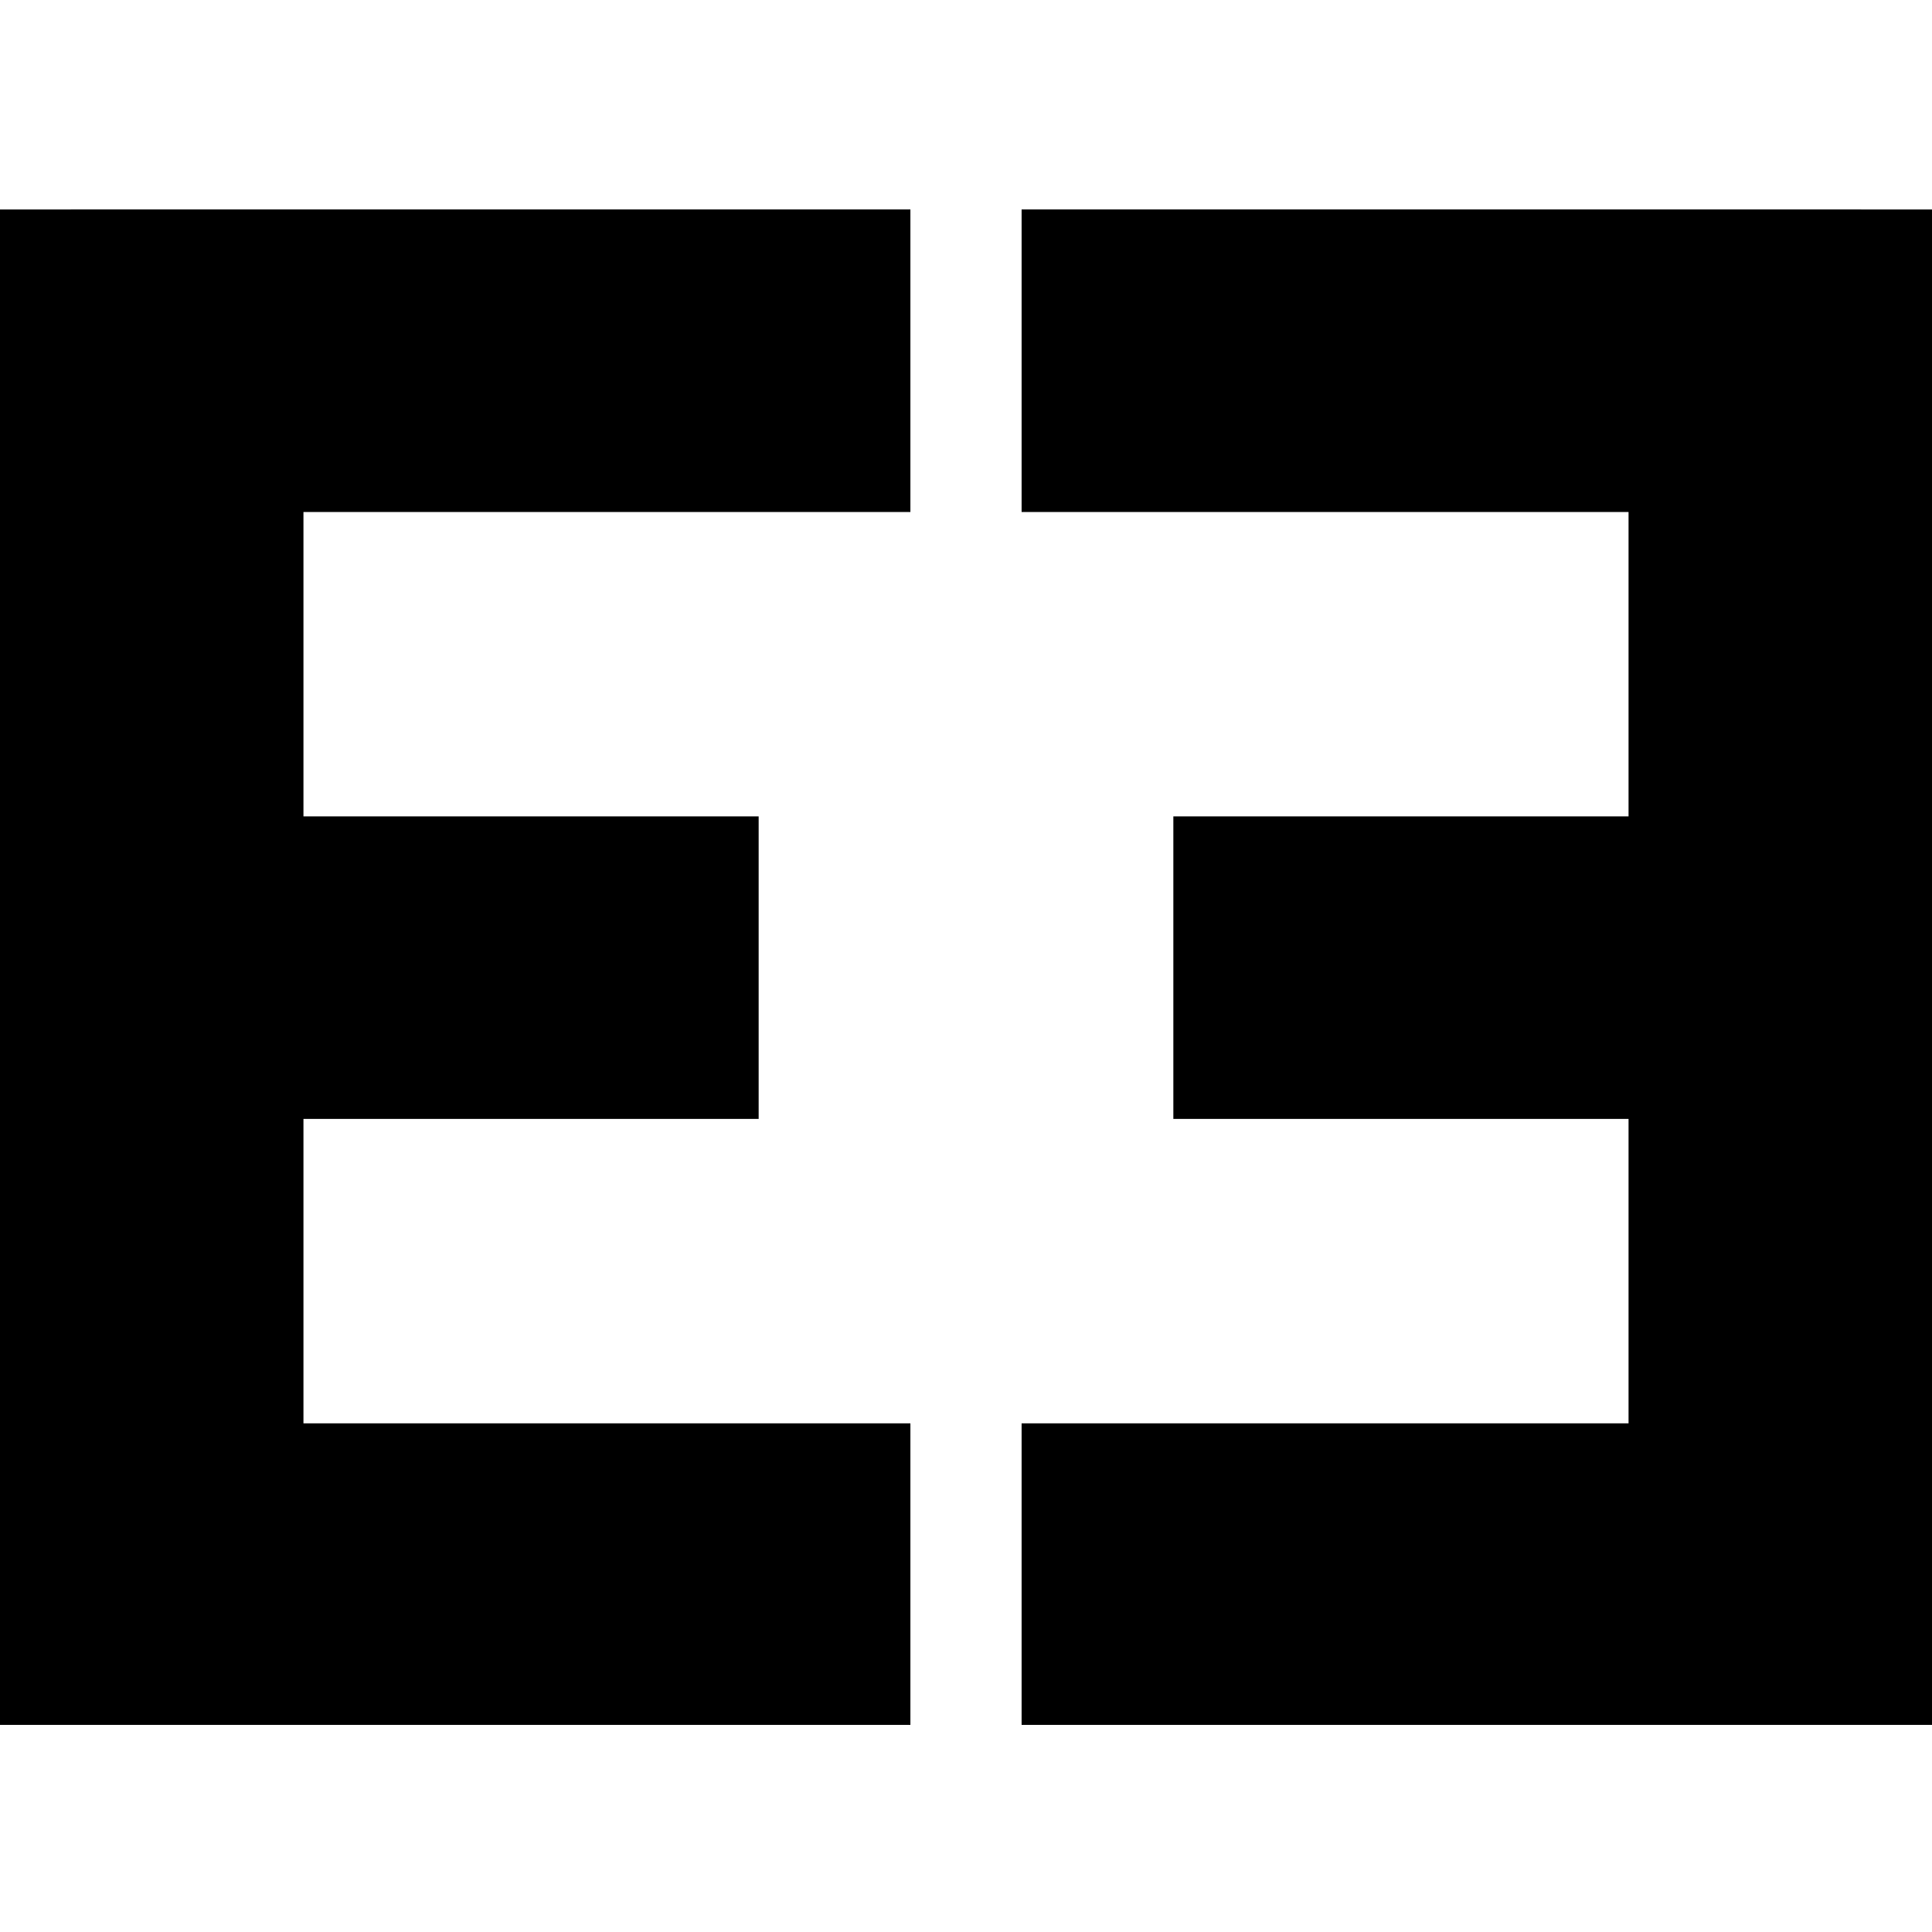
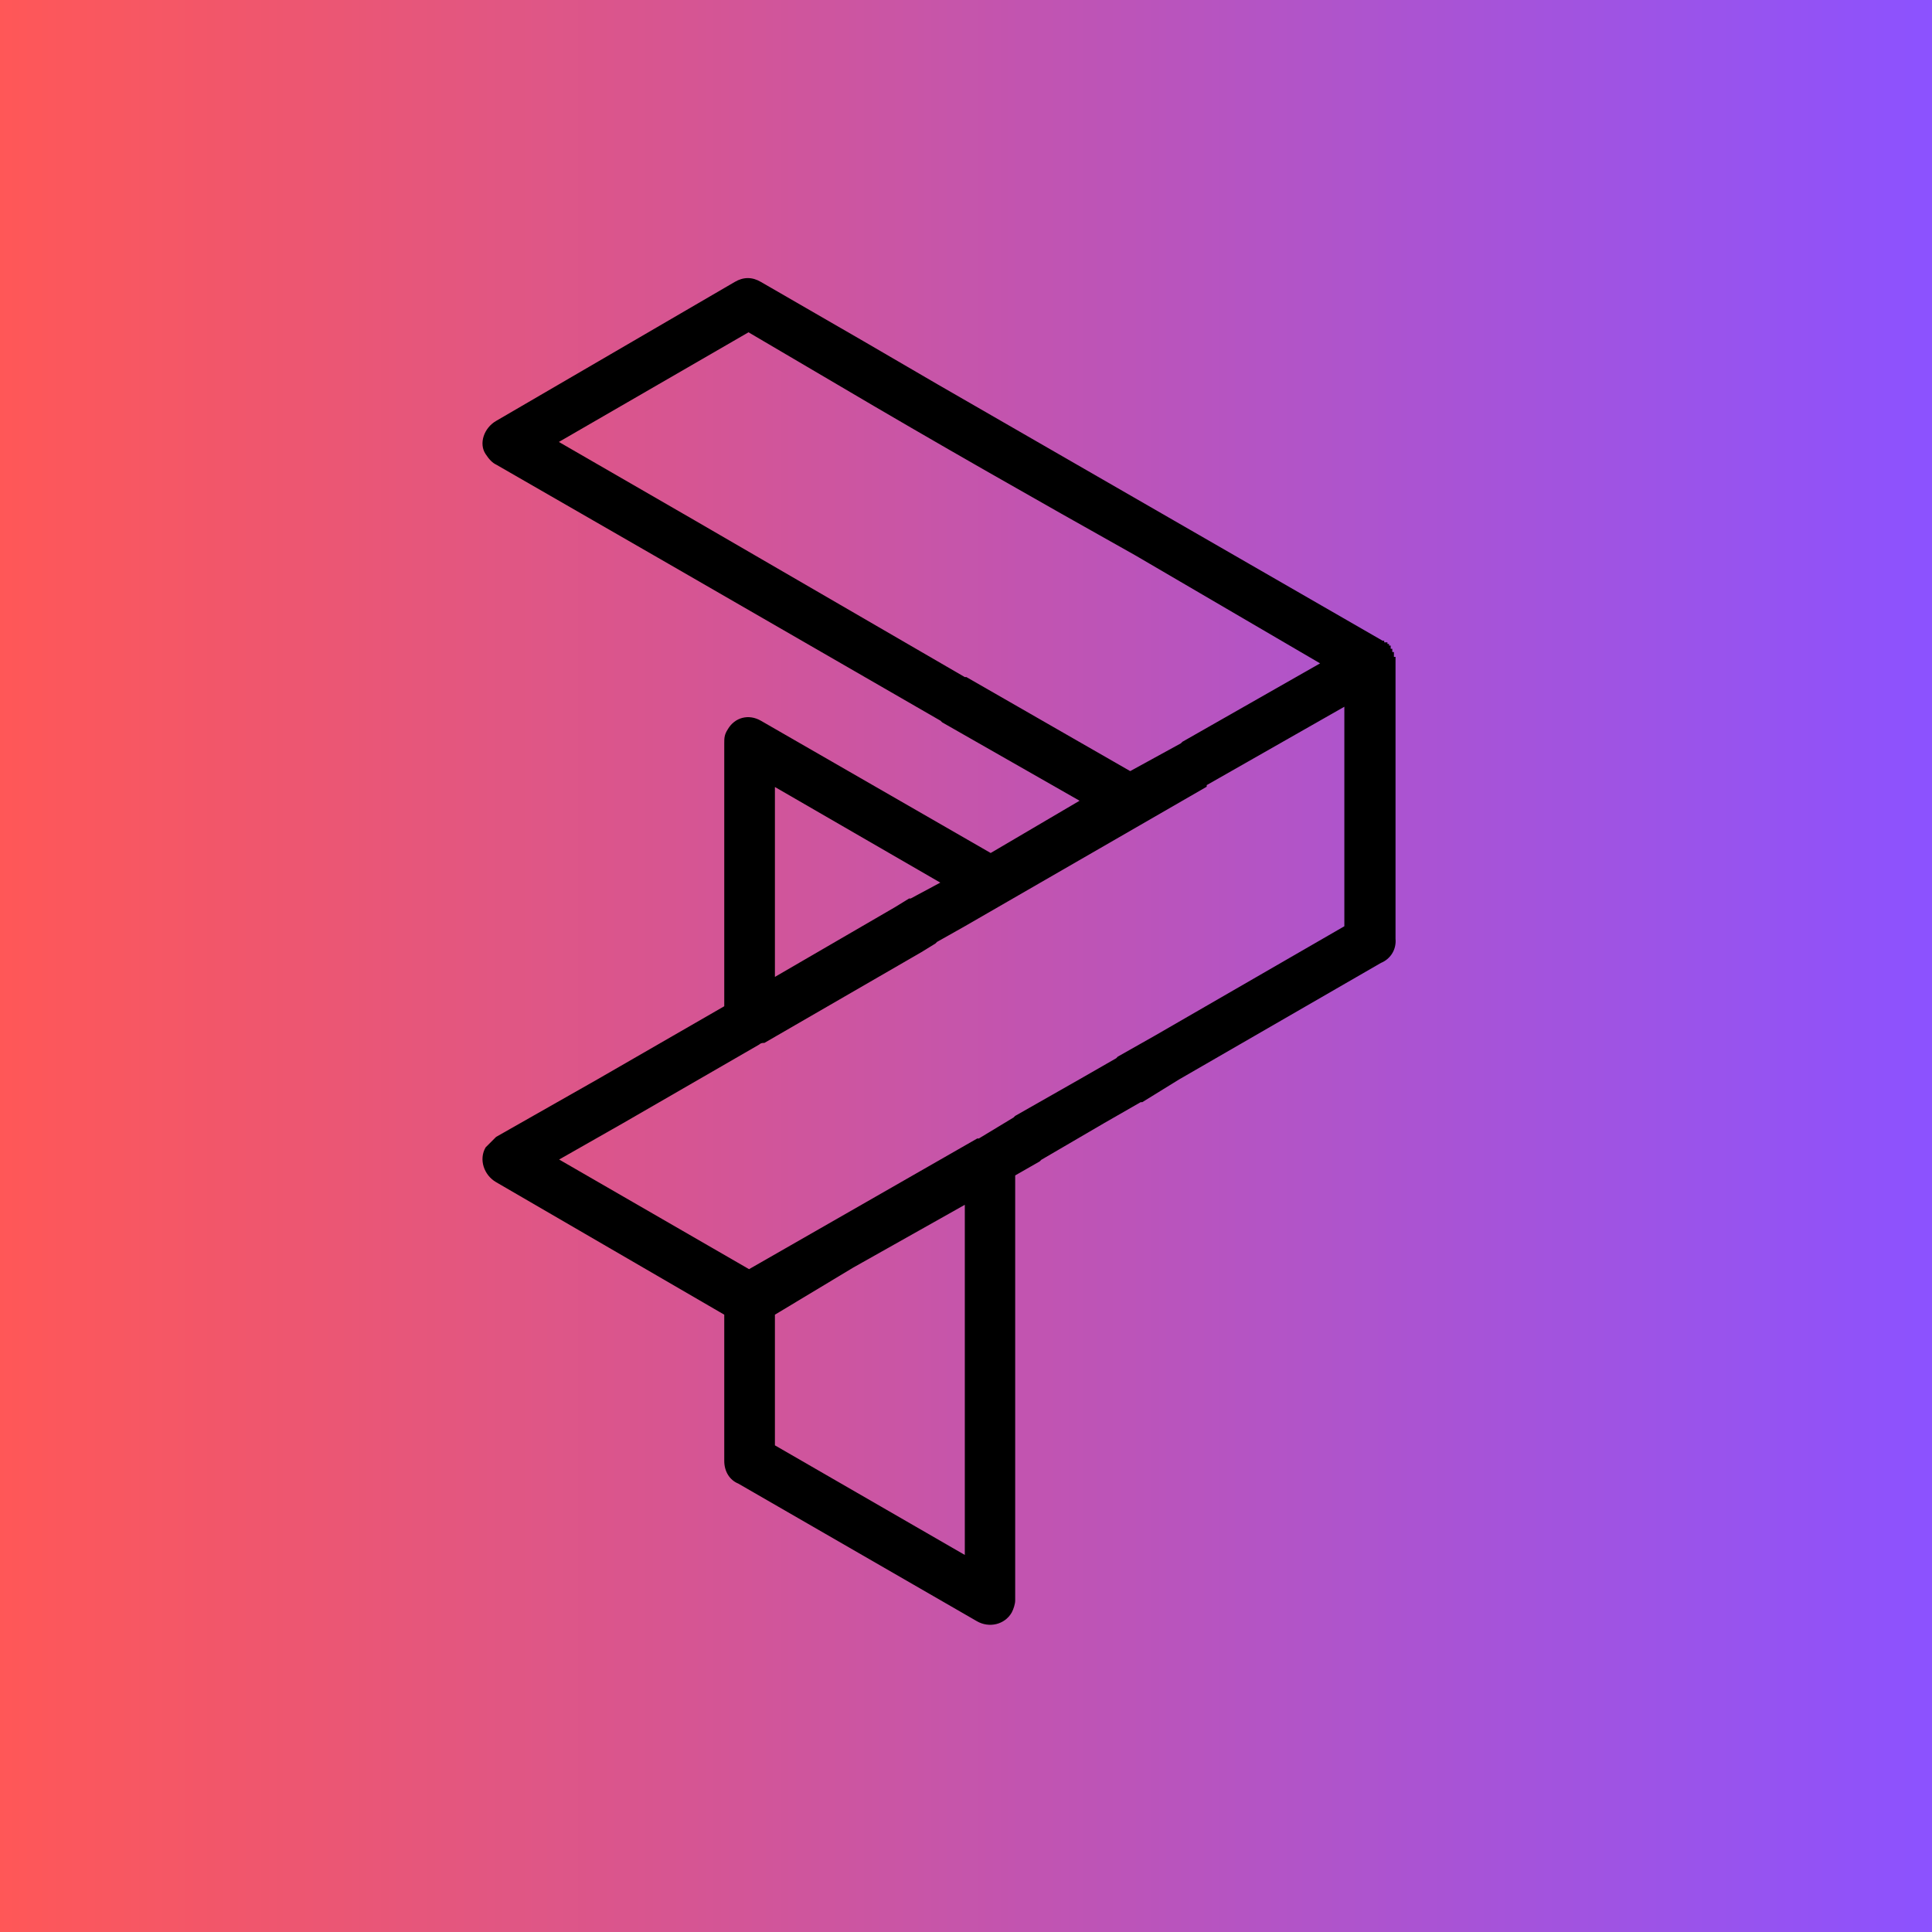
- <svg xmlns="http://www.w3.org/2000/svg" version="1.1" width="376.752" height="376.752">
-   <svg width="376.752" height="376.752" viewBox="0 0 99.682 99.682">
-     <path d="M0 10.807v78.19h46.972V73.438H15.657V57.731h23.486v-15.61H15.657V26.416h31.315v-15.61zM99.682 10.807v78.19H52.71V73.438h31.315V57.731H60.539v-15.61h23.486V26.416H52.71v-15.61z" fill="currentColor" />
-   </svg>
-   <style>@media (prefers-color-scheme: light) { :root { filter: none; } }
- </style>
+ <svg xmlns="http://www.w3.org/2000/svg" width="500" zoomAndPan="magnify" viewBox="0 0 375 375" height="500" preserveAspectRatio="xMidYMid meet" version="1.0">
+   <defs>
+     <linearGradient x1="0" gradientTransform="matrix(0.75, 0, 0, 0.75, 0.0000045, 0)" y1="0" x2="500" gradientUnits="userSpaceOnUse" y2="0" id="6dadd13996">
+       <stop stop-opacity="1" stop-color="rgb(100%, 34.099%, 34.099%)" offset="0" />
+       <stop stop-opacity="1" stop-color="rgb(99.823%, 34.091%, 34.357%)" offset="0.004" />
+       <stop stop-opacity="1" stop-color="rgb(99.648%, 34.085%, 34.615%)" offset="0.008" />
+       <stop stop-opacity="1" stop-color="rgb(99.471%, 34.077%, 34.871%)" offset="0.012" />
+       <stop stop-opacity="1" stop-color="rgb(99.295%, 34.07%, 35.129%)" offset="0.016" />
+       <stop stop-opacity="1" stop-color="rgb(99.118%, 34.062%, 35.385%)" offset="0.02" />
+       <stop stop-opacity="1" stop-color="rgb(98.943%, 34.055%, 35.643%)" offset="0.023" />
+       <stop stop-opacity="1" stop-color="rgb(98.766%, 34.047%, 35.901%)" offset="0.027" />
+       <stop stop-opacity="1" stop-color="rgb(98.59%, 34.039%, 36.159%)" offset="0.031" />
+       <stop stop-opacity="1" stop-color="rgb(98.413%, 34.032%, 36.415%)" offset="0.035" />
+       <stop stop-opacity="1" stop-color="rgb(98.238%, 34.026%, 36.673%)" offset="0.039" />
+       <stop stop-opacity="1" stop-color="rgb(98.061%, 34.018%, 36.931%)" offset="0.043" />
+       <stop stop-opacity="1" stop-color="rgb(97.885%, 34.01%, 37.189%)" offset="0.047" />
+       <stop stop-opacity="1" stop-color="rgb(97.708%, 34.003%, 37.445%)" offset="0.051" />
+       <stop stop-opacity="1" stop-color="rgb(97.533%, 33.995%, 37.703%)" offset="0.055" />
+       <stop stop-opacity="1" stop-color="rgb(97.356%, 33.987%, 37.961%)" offset="0.059" />
+       <stop stop-opacity="1" stop-color="rgb(97.18%, 33.98%, 38.219%)" offset="0.062" />
+       <stop stop-opacity="1" stop-color="rgb(97.003%, 33.972%, 38.475%)" offset="0.066" />
+       <stop stop-opacity="1" stop-color="rgb(96.828%, 33.966%, 38.733%)" offset="0.07" />
+       <stop stop-opacity="1" stop-color="rgb(96.651%, 33.958%, 38.989%)" offset="0.074" />
+       <stop stop-opacity="1" stop-color="rgb(96.475%, 33.951%, 39.247%)" offset="0.078" />
+       <stop stop-opacity="1" stop-color="rgb(96.298%, 33.943%, 39.505%)" offset="0.082" />
+       <stop stop-opacity="1" stop-color="rgb(96.123%, 33.936%, 39.763%)" offset="0.086" />
+       <stop stop-opacity="1" stop-color="rgb(95.947%, 33.928%, 40.019%)" offset="0.09" />
+       <stop stop-opacity="1" stop-color="rgb(95.772%, 33.922%, 40.277%)" offset="0.094" />
+       <stop stop-opacity="1" stop-color="rgb(95.595%, 33.914%, 40.535%)" offset="0.098" />
+       <stop stop-opacity="1" stop-color="rgb(95.419%, 33.907%, 40.793%)" offset="0.102" />
+       <stop stop-opacity="1" stop-color="rgb(95.242%, 33.899%, 41.049%)" offset="0.105" />
+       <stop stop-opacity="1" stop-color="rgb(95.067%, 33.891%, 41.307%)" offset="0.109" />
+       <stop stop-opacity="1" stop-color="rgb(94.89%, 33.884%, 41.563%)" offset="0.113" />
+       <stop stop-opacity="1" stop-color="rgb(94.714%, 33.876%, 41.821%)" offset="0.117" />
+       <stop stop-opacity="1" stop-color="rgb(94.537%, 33.868%, 42.079%)" offset="0.121" />
+       <stop stop-opacity="1" stop-color="rgb(94.362%, 33.862%, 42.337%)" offset="0.125" />
+       <stop stop-opacity="1" stop-color="rgb(94.185%, 33.855%, 42.593%)" offset="0.129" />
+       <stop stop-opacity="1" stop-color="rgb(94.009%, 33.847%, 42.851%)" offset="0.133" />
+       <stop stop-opacity="1" stop-color="rgb(93.832%, 33.839%, 43.109%)" offset="0.137" />
+       <stop stop-opacity="1" stop-color="rgb(93.657%, 33.832%, 43.367%)" offset="0.141" />
+       <stop stop-opacity="1" stop-color="rgb(93.48%, 33.824%, 43.623%)" offset="0.145" />
+       <stop stop-opacity="1" stop-color="rgb(93.304%, 33.817%, 43.881%)" offset="0.148" />
+       <stop stop-opacity="1" stop-color="rgb(93.127%, 33.809%, 44.138%)" offset="0.152" />
+       <stop stop-opacity="1" stop-color="rgb(92.952%, 33.803%, 44.395%)" offset="0.156" />
+       <stop stop-opacity="1" stop-color="rgb(92.775%, 33.795%, 44.653%)" offset="0.16" />
+       <stop stop-opacity="1" stop-color="rgb(92.599%, 33.788%, 44.911%)" offset="0.164" />
+       <stop stop-opacity="1" stop-color="rgb(92.422%, 33.78%, 45.168%)" offset="0.168" />
+       <stop stop-opacity="1" stop-color="rgb(92.247%, 33.772%, 45.425%)" offset="0.172" />
+       <stop stop-opacity="1" stop-color="rgb(92.072%, 33.765%, 45.683%)" offset="0.176" />
+       <stop stop-opacity="1" stop-color="rgb(91.896%, 33.759%, 45.941%)" offset="0.18" />
+       <stop stop-opacity="1" stop-color="rgb(91.719%, 33.751%, 46.198%)" offset="0.184" />
+       <stop stop-opacity="1" stop-color="rgb(91.544%, 33.743%, 46.455%)" offset="0.188" />
+       <stop stop-opacity="1" stop-color="rgb(91.367%, 33.736%, 46.712%)" offset="0.191" />
+       <stop stop-opacity="1" stop-color="rgb(91.191%, 33.728%, 46.97%)" offset="0.195" />
+       <stop stop-opacity="1" stop-color="rgb(91.014%, 33.72%, 47.227%)" offset="0.199" />
+       <stop stop-opacity="1" stop-color="rgb(90.839%, 33.713%, 47.485%)" offset="0.203" />
+       <stop stop-opacity="1" stop-color="rgb(90.662%, 33.705%, 47.742%)" offset="0.207" />
+       <stop stop-opacity="1" stop-color="rgb(90.486%, 33.699%, 48%)" offset="0.211" />
+       <stop stop-opacity="1" stop-color="rgb(90.309%, 33.691%, 48.257%)" offset="0.215" />
+       <stop stop-opacity="1" stop-color="rgb(90.134%, 33.684%, 48.515%)" offset="0.219" />
+       <stop stop-opacity="1" stop-color="rgb(89.957%, 33.676%, 48.772%)" offset="0.223" />
+       <stop stop-opacity="1" stop-color="rgb(89.781%, 33.669%, 49.03%)" offset="0.227" />
+       <stop stop-opacity="1" stop-color="rgb(89.604%, 33.661%, 49.287%)" offset="0.23" />
+       <stop stop-opacity="1" stop-color="rgb(89.429%, 33.653%, 49.545%)" offset="0.234" />
+       <stop stop-opacity="1" stop-color="rgb(89.252%, 33.646%, 49.802%)" offset="0.238" />
+       <stop stop-opacity="1" stop-color="rgb(89.076%, 33.64%, 50.06%)" offset="0.242" />
+       <stop stop-opacity="1" stop-color="rgb(88.899%, 33.632%, 50.316%)" offset="0.246" />
+       <stop stop-opacity="1" stop-color="rgb(88.724%, 33.624%, 50.574%)" offset="0.25" />
+       <stop stop-opacity="1" stop-color="rgb(88.547%, 33.617%, 50.832%)" offset="0.254" />
+       <stop stop-opacity="1" stop-color="rgb(88.371%, 33.609%, 51.089%)" offset="0.258" />
+       <stop stop-opacity="1" stop-color="rgb(88.194%, 33.601%, 51.346%)" offset="0.262" />
+       <stop stop-opacity="1" stop-color="rgb(88.019%, 33.595%, 51.604%)" offset="0.266" />
+       <stop stop-opacity="1" stop-color="rgb(87.843%, 33.588%, 51.862%)" offset="0.27" />
+       <stop stop-opacity="1" stop-color="rgb(87.668%, 33.58%, 52.119%)" offset="0.273" />
+       <stop stop-opacity="1" stop-color="rgb(87.491%, 33.572%, 52.376%)" offset="0.277" />
+       <stop stop-opacity="1" stop-color="rgb(87.315%, 33.565%, 52.634%)" offset="0.281" />
+       <stop stop-opacity="1" stop-color="rgb(87.138%, 33.557%, 52.89%)" offset="0.285" />
+       <stop stop-opacity="1" stop-color="rgb(86.963%, 33.55%, 53.148%)" offset="0.289" />
+       <stop stop-opacity="1" stop-color="rgb(86.786%, 33.542%, 53.406%)" offset="0.293" />
+       <stop stop-opacity="1" stop-color="rgb(86.61%, 33.536%, 53.664%)" offset="0.297" />
+       <stop stop-opacity="1" stop-color="rgb(86.433%, 33.528%, 53.92%)" offset="0.301" />
+       <stop stop-opacity="1" stop-color="rgb(86.258%, 33.521%, 54.178%)" offset="0.305" />
+       <stop stop-opacity="1" stop-color="rgb(86.081%, 33.513%, 54.436%)" offset="0.309" />
+       <stop stop-opacity="1" stop-color="rgb(85.905%, 33.505%, 54.694%)" offset="0.312" />
+       <stop stop-opacity="1" stop-color="rgb(85.728%, 33.498%, 54.95%)" offset="0.316" />
+       <stop stop-opacity="1" stop-color="rgb(85.553%, 33.49%, 55.208%)" offset="0.32" />
+       <stop stop-opacity="1" stop-color="rgb(85.376%, 33.482%, 55.464%)" offset="0.324" />
+       <stop stop-opacity="1" stop-color="rgb(85.201%, 33.476%, 55.722%)" offset="0.328" />
+       <stop stop-opacity="1" stop-color="rgb(85.023%, 33.469%, 55.98%)" offset="0.332" />
+       <stop stop-opacity="1" stop-color="rgb(84.848%, 33.461%, 56.238%)" offset="0.336" />
+       <stop stop-opacity="1" stop-color="rgb(84.671%, 33.453%, 56.494%)" offset="0.34" />
+       <stop stop-opacity="1" stop-color="rgb(84.496%, 33.446%, 56.752%)" offset="0.344" />
+       <stop stop-opacity="1" stop-color="rgb(84.319%, 33.438%, 57.01%)" offset="0.348" />
+       <stop stop-opacity="1" stop-color="rgb(84.143%, 33.432%, 57.268%)" offset="0.352" />
+       <stop stop-opacity="1" stop-color="rgb(83.968%, 33.424%, 57.524%)" offset="0.355" />
+       <stop stop-opacity="1" stop-color="rgb(83.792%, 33.417%, 57.782%)" offset="0.359" />
+       <stop stop-opacity="1" stop-color="rgb(83.615%, 33.409%, 58.038%)" offset="0.363" />
+       <stop stop-opacity="1" stop-color="rgb(83.44%, 33.401%, 58.296%)" offset="0.367" />
+       <stop stop-opacity="1" stop-color="rgb(83.263%, 33.394%, 58.554%)" offset="0.371" />
+       <stop stop-opacity="1" stop-color="rgb(83.087%, 33.386%, 58.812%)" offset="0.375" />
+       <stop stop-opacity="1" stop-color="rgb(82.91%, 33.379%, 59.068%)" offset="0.379" />
+       <stop stop-opacity="1" stop-color="rgb(82.735%, 33.372%, 59.326%)" offset="0.383" />
+       <stop stop-opacity="1" stop-color="rgb(82.558%, 33.365%, 59.584%)" offset="0.387" />
+       <stop stop-opacity="1" stop-color="rgb(82.382%, 33.357%, 59.842%)" offset="0.391" />
+       <stop stop-opacity="1" stop-color="rgb(82.205%, 33.35%, 60.098%)" offset="0.395" />
+       <stop stop-opacity="1" stop-color="rgb(82.03%, 33.342%, 60.356%)" offset="0.398" />
+       <stop stop-opacity="1" stop-color="rgb(81.853%, 33.334%, 60.612%)" offset="0.402" />
+       <stop stop-opacity="1" stop-color="rgb(81.677%, 33.327%, 60.87%)" offset="0.406" />
+       <stop stop-opacity="1" stop-color="rgb(81.5%, 33.319%, 61.128%)" offset="0.41" />
+       <stop stop-opacity="1" stop-color="rgb(81.325%, 33.313%, 61.386%)" offset="0.414" />
+       <stop stop-opacity="1" stop-color="rgb(81.148%, 33.305%, 61.642%)" offset="0.418" />
+       <stop stop-opacity="1" stop-color="rgb(80.972%, 33.298%, 61.9%)" offset="0.422" />
+       <stop stop-opacity="1" stop-color="rgb(80.795%, 33.29%, 62.158%)" offset="0.426" />
+       <stop stop-opacity="1" stop-color="rgb(80.62%, 33.282%, 62.416%)" offset="0.43" />
+       <stop stop-opacity="1" stop-color="rgb(80.443%, 33.275%, 62.672%)" offset="0.434" />
+       <stop stop-opacity="1" stop-color="rgb(80.267%, 33.269%, 62.93%)" offset="0.438" />
+       <stop stop-opacity="1" stop-color="rgb(80.092%, 33.261%, 63.188%)" offset="0.441" />
+       <stop stop-opacity="1" stop-color="rgb(79.916%, 33.253%, 63.446%)" offset="0.445" />
+       <stop stop-opacity="1" stop-color="rgb(79.739%, 33.246%, 63.702%)" offset="0.449" />
+       <stop stop-opacity="1" stop-color="rgb(79.564%, 33.238%, 63.96%)" offset="0.453" />
+       <stop stop-opacity="1" stop-color="rgb(79.387%, 33.231%, 64.217%)" offset="0.457" />
+       <stop stop-opacity="1" stop-color="rgb(79.211%, 33.223%, 64.474%)" offset="0.461" />
+       <stop stop-opacity="1" stop-color="rgb(79.034%, 33.215%, 64.732%)" offset="0.465" />
+       <stop stop-opacity="1" stop-color="rgb(78.859%, 33.209%, 64.99%)" offset="0.469" />
+       <stop stop-opacity="1" stop-color="rgb(78.682%, 33.202%, 65.247%)" offset="0.473" />
+       <stop stop-opacity="1" stop-color="rgb(78.506%, 33.194%, 65.504%)" offset="0.477" />
+       <stop stop-opacity="1" stop-color="rgb(78.329%, 33.186%, 65.762%)" offset="0.48" />
+       <stop stop-opacity="1" stop-color="rgb(78.154%, 33.179%, 66.02%)" offset="0.484" />
+       <stop stop-opacity="1" stop-color="rgb(77.977%, 33.171%, 66.277%)" offset="0.488" />
+       <stop stop-opacity="1" stop-color="rgb(77.802%, 33.163%, 66.534%)" offset="0.492" />
+       <stop stop-opacity="1" stop-color="rgb(77.625%, 33.156%, 66.791%)" offset="0.496" />
+       <stop stop-opacity="1" stop-color="rgb(77.449%, 33.15%, 67.049%)" offset="0.5" />
+       <stop stop-opacity="1" stop-color="rgb(77.272%, 33.142%, 67.307%)" offset="0.504" />
+       <stop stop-opacity="1" stop-color="rgb(77.097%, 33.134%, 67.564%)" offset="0.508" />
+       <stop stop-opacity="1" stop-color="rgb(76.92%, 33.127%, 67.821%)" offset="0.512" />
+       <stop stop-opacity="1" stop-color="rgb(76.744%, 33.119%, 68.079%)" offset="0.516" />
+       <stop stop-opacity="1" stop-color="rgb(76.567%, 33.112%, 68.336%)" offset="0.52" />
+       <stop stop-opacity="1" stop-color="rgb(76.392%, 33.105%, 68.594%)" offset="0.523" />
+       <stop stop-opacity="1" stop-color="rgb(76.215%, 33.098%, 68.851%)" offset="0.527" />
+       <stop stop-opacity="1" stop-color="rgb(76.039%, 33.09%, 69.109%)" offset="0.531" />
+       <stop stop-opacity="1" stop-color="rgb(75.864%, 33.083%, 69.365%)" offset="0.535" />
+       <stop stop-opacity="1" stop-color="rgb(75.688%, 33.075%, 69.623%)" offset="0.539" />
+       <stop stop-opacity="1" stop-color="rgb(75.511%, 33.067%, 69.881%)" offset="0.543" />
+       <stop stop-opacity="1" stop-color="rgb(75.336%, 33.06%, 70.139%)" offset="0.547" />
+       <stop stop-opacity="1" stop-color="rgb(75.159%, 33.052%, 70.395%)" offset="0.551" />
+       <stop stop-opacity="1" stop-color="rgb(74.983%, 33.046%, 70.653%)" offset="0.555" />
+       <stop stop-opacity="1" stop-color="rgb(74.806%, 33.038%, 70.911%)" offset="0.559" />
+       <stop stop-opacity="1" stop-color="rgb(74.631%, 33.031%, 71.169%)" offset="0.562" />
+       <stop stop-opacity="1" stop-color="rgb(74.454%, 33.023%, 71.425%)" offset="0.566" />
+       <stop stop-opacity="1" stop-color="rgb(74.278%, 33.015%, 71.683%)" offset="0.57" />
+       <stop stop-opacity="1" stop-color="rgb(74.101%, 33.008%, 71.939%)" offset="0.574" />
+       <stop stop-opacity="1" stop-color="rgb(73.926%, 33%, 72.197%)" offset="0.578" />
+       <stop stop-opacity="1" stop-color="rgb(73.749%, 32.993%, 72.455%)" offset="0.582" />
+       <stop stop-opacity="1" stop-color="rgb(73.573%, 32.986%, 72.713%)" offset="0.586" />
+       <stop stop-opacity="1" stop-color="rgb(73.396%, 32.979%, 72.969%)" offset="0.59" />
+       <stop stop-opacity="1" stop-color="rgb(73.221%, 32.971%, 73.227%)" offset="0.594" />
+       <stop stop-opacity="1" stop-color="rgb(73.044%, 32.964%, 73.485%)" offset="0.598" />
+       <stop stop-opacity="1" stop-color="rgb(72.868%, 32.956%, 73.743%)" offset="0.602" />
+       <stop stop-opacity="1" stop-color="rgb(72.691%, 32.948%, 73.999%)" offset="0.605" />
+       <stop stop-opacity="1" stop-color="rgb(72.516%, 32.941%, 74.257%)" offset="0.609" />
+       <stop stop-opacity="1" stop-color="rgb(72.339%, 32.933%, 74.515%)" offset="0.613" />
+       <stop stop-opacity="1" stop-color="rgb(72.163%, 32.927%, 74.773%)" offset="0.617" />
+       <stop stop-opacity="1" stop-color="rgb(71.988%, 32.919%, 75.029%)" offset="0.621" />
+       <stop stop-opacity="1" stop-color="rgb(71.812%, 32.912%, 75.287%)" offset="0.625" />
+       <stop stop-opacity="1" stop-color="rgb(71.635%, 32.904%, 75.543%)" offset="0.629" />
+       <stop stop-opacity="1" stop-color="rgb(71.46%, 32.896%, 75.801%)" offset="0.633" />
+       <stop stop-opacity="1" stop-color="rgb(71.283%, 32.889%, 76.059%)" offset="0.637" />
+       <stop stop-opacity="1" stop-color="rgb(71.107%, 32.883%, 76.317%)" offset="0.641" />
+       <stop stop-opacity="1" stop-color="rgb(70.93%, 32.875%, 76.573%)" offset="0.645" />
+       <stop stop-opacity="1" stop-color="rgb(70.755%, 32.867%, 76.831%)" offset="0.648" />
+       <stop stop-opacity="1" stop-color="rgb(70.578%, 32.86%, 77.089%)" offset="0.652" />
+       <stop stop-opacity="1" stop-color="rgb(70.403%, 32.852%, 77.347%)" offset="0.656" />
+       <stop stop-opacity="1" stop-color="rgb(70.226%, 32.845%, 77.603%)" offset="0.66" />
+       <stop stop-opacity="1" stop-color="rgb(70.05%, 32.837%, 77.861%)" offset="0.664" />
+       <stop stop-opacity="1" stop-color="rgb(69.873%, 32.829%, 78.117%)" offset="0.668" />
+       <stop stop-opacity="1" stop-color="rgb(69.698%, 32.823%, 78.375%)" offset="0.672" />
+       <stop stop-opacity="1" stop-color="rgb(69.521%, 32.816%, 78.633%)" offset="0.676" />
+       <stop stop-opacity="1" stop-color="rgb(69.345%, 32.808%, 78.891%)" offset="0.68" />
+       <stop stop-opacity="1" stop-color="rgb(69.168%, 32.8%, 79.147%)" offset="0.684" />
+       <stop stop-opacity="1" stop-color="rgb(68.993%, 32.793%, 79.405%)" offset="0.688" />
+       <stop stop-opacity="1" stop-color="rgb(68.816%, 32.785%, 79.663%)" offset="0.691" />
+       <stop stop-opacity="1" stop-color="rgb(68.64%, 32.777%, 79.921%)" offset="0.695" />
+       <stop stop-opacity="1" stop-color="rgb(68.463%, 32.77%, 80.177%)" offset="0.699" />
+       <stop stop-opacity="1" stop-color="rgb(68.288%, 32.764%, 80.435%)" offset="0.703" />
+       <stop stop-opacity="1" stop-color="rgb(68.112%, 32.756%, 80.692%)" offset="0.707" />
+       <stop stop-opacity="1" stop-color="rgb(67.937%, 32.748%, 80.949%)" offset="0.711" />
+       <stop stop-opacity="1" stop-color="rgb(67.76%, 32.741%, 81.207%)" offset="0.715" />
+       <stop stop-opacity="1" stop-color="rgb(67.584%, 32.733%, 81.465%)" offset="0.719" />
+       <stop stop-opacity="1" stop-color="rgb(67.407%, 32.726%, 81.721%)" offset="0.723" />
+       <stop stop-opacity="1" stop-color="rgb(67.232%, 32.719%, 81.979%)" offset="0.727" />
+       <stop stop-opacity="1" stop-color="rgb(67.055%, 32.712%, 82.237%)" offset="0.73" />
+       <stop stop-opacity="1" stop-color="rgb(66.879%, 32.704%, 82.495%)" offset="0.734" />
+       <stop stop-opacity="1" stop-color="rgb(66.702%, 32.697%, 82.751%)" offset="0.738" />
+       <stop stop-opacity="1" stop-color="rgb(66.527%, 32.689%, 83.009%)" offset="0.742" />
+       <stop stop-opacity="1" stop-color="rgb(66.35%, 32.681%, 83.266%)" offset="0.746" />
+       <stop stop-opacity="1" stop-color="rgb(66.174%, 32.674%, 83.524%)" offset="0.75" />
+       <stop stop-opacity="1" stop-color="rgb(65.997%, 32.666%, 83.781%)" offset="0.754" />
+       <stop stop-opacity="1" stop-color="rgb(65.822%, 32.66%, 84.039%)" offset="0.758" />
+       <stop stop-opacity="1" stop-color="rgb(65.645%, 32.652%, 84.296%)" offset="0.762" />
+       <stop stop-opacity="1" stop-color="rgb(65.469%, 32.645%, 84.554%)" offset="0.766" />
+       <stop stop-opacity="1" stop-color="rgb(65.292%, 32.637%, 84.811%)" offset="0.77" />
+       <stop stop-opacity="1" stop-color="rgb(65.117%, 32.629%, 85.069%)" offset="0.773" />
+       <stop stop-opacity="1" stop-color="rgb(64.94%, 32.622%, 85.326%)" offset="0.777" />
+       <stop stop-opacity="1" stop-color="rgb(64.764%, 32.614%, 85.583%)" offset="0.781" />
+       <stop stop-opacity="1" stop-color="rgb(64.587%, 32.607%, 85.84%)" offset="0.785" />
+       <stop stop-opacity="1" stop-color="rgb(64.412%, 32.6%, 86.098%)" offset="0.789" />
+       <stop stop-opacity="1" stop-color="rgb(64.235%, 32.593%, 86.356%)" offset="0.793" />
+       <stop stop-opacity="1" stop-color="rgb(64.059%, 32.585%, 86.613%)" offset="0.797" />
+       <stop stop-opacity="1" stop-color="rgb(63.884%, 32.578%, 86.87%)" offset="0.801" />
+       <stop stop-opacity="1" stop-color="rgb(63.708%, 32.57%, 87.128%)" offset="0.805" />
+       <stop stop-opacity="1" stop-color="rgb(63.531%, 32.562%, 87.386%)" offset="0.809" />
+       <stop stop-opacity="1" stop-color="rgb(63.356%, 32.556%, 87.643%)" offset="0.812" />
+       <stop stop-opacity="1" stop-color="rgb(63.179%, 32.549%, 87.9%)" offset="0.816" />
+       <stop stop-opacity="1" stop-color="rgb(63.004%, 32.541%, 88.158%)" offset="0.82" />
+       <stop stop-opacity="1" stop-color="rgb(62.827%, 32.533%, 88.416%)" offset="0.824" />
+       <stop stop-opacity="1" stop-color="rgb(62.651%, 32.526%, 88.673%)" offset="0.828" />
+       <stop stop-opacity="1" stop-color="rgb(62.474%, 32.518%, 88.93%)" offset="0.832" />
+       <stop stop-opacity="1" stop-color="rgb(62.299%, 32.51%, 89.188%)" offset="0.836" />
+       <stop stop-opacity="1" stop-color="rgb(62.122%, 32.503%, 89.444%)" offset="0.84" />
+       <stop stop-opacity="1" stop-color="rgb(61.946%, 32.497%, 89.702%)" offset="0.844" />
+       <stop stop-opacity="1" stop-color="rgb(61.769%, 32.489%, 89.96%)" offset="0.848" />
+       <stop stop-opacity="1" stop-color="rgb(61.594%, 32.481%, 90.218%)" offset="0.852" />
+       <stop stop-opacity="1" stop-color="rgb(61.417%, 32.474%, 90.474%)" offset="0.855" />
+       <stop stop-opacity="1" stop-color="rgb(61.241%, 32.466%, 90.732%)" offset="0.859" />
+       <stop stop-opacity="1" stop-color="rgb(61.064%, 32.458%, 90.99%)" offset="0.863" />
+       <stop stop-opacity="1" stop-color="rgb(60.889%, 32.451%, 91.248%)" offset="0.867" />
+       <stop stop-opacity="1" stop-color="rgb(60.712%, 32.443%, 91.504%)" offset="0.871" />
+       <stop stop-opacity="1" stop-color="rgb(60.536%, 32.437%, 91.762%)" offset="0.875" />
+       <stop stop-opacity="1" stop-color="rgb(60.359%, 32.43%, 92.018%)" offset="0.879" />
+       <stop stop-opacity="1" stop-color="rgb(60.184%, 32.422%, 92.276%)" offset="0.883" />
+       <stop stop-opacity="1" stop-color="rgb(60.008%, 32.414%, 92.534%)" offset="0.887" />
+       <stop stop-opacity="1" stop-color="rgb(59.833%, 32.407%, 92.792%)" offset="0.891" />
+       <stop stop-opacity="1" stop-color="rgb(59.656%, 32.399%, 93.048%)" offset="0.895" />
+       <stop stop-opacity="1" stop-color="rgb(59.48%, 32.393%, 93.306%)" offset="0.898" />
+       <stop stop-opacity="1" stop-color="rgb(59.303%, 32.385%, 93.564%)" offset="0.902" />
+       <stop stop-opacity="1" stop-color="rgb(59.128%, 32.378%, 93.822%)" offset="0.906" />
+       <stop stop-opacity="1" stop-color="rgb(58.951%, 32.37%, 94.078%)" offset="0.91" />
+       <stop stop-opacity="1" stop-color="rgb(58.775%, 32.362%, 94.336%)" offset="0.914" />
+       <stop stop-opacity="1" stop-color="rgb(58.598%, 32.355%, 94.592%)" offset="0.918" />
+       <stop stop-opacity="1" stop-color="rgb(58.423%, 32.347%, 94.85%)" offset="0.922" />
+       <stop stop-opacity="1" stop-color="rgb(58.246%, 32.339%, 95.108%)" offset="0.926" />
+       <stop stop-opacity="1" stop-color="rgb(58.07%, 32.333%, 95.366%)" offset="0.93" />
+       <stop stop-opacity="1" stop-color="rgb(57.893%, 32.326%, 95.622%)" offset="0.934" />
+       <stop stop-opacity="1" stop-color="rgb(57.718%, 32.318%, 95.88%)" offset="0.938" />
+       <stop stop-opacity="1" stop-color="rgb(57.541%, 32.31%, 96.138%)" offset="0.941" />
+       <stop stop-opacity="1" stop-color="rgb(57.365%, 32.303%, 96.396%)" offset="0.945" />
+       <stop stop-opacity="1" stop-color="rgb(57.188%, 32.295%, 96.652%)" offset="0.949" />
+       <stop stop-opacity="1" stop-color="rgb(57.013%, 32.288%, 96.91%)" offset="0.953" />
+       <stop stop-opacity="1" stop-color="rgb(56.836%, 32.28%, 97.166%)" offset="0.957" />
+       <stop stop-opacity="1" stop-color="rgb(56.66%, 32.274%, 97.424%)" offset="0.961" />
+       <stop stop-opacity="1" stop-color="rgb(56.483%, 32.266%, 97.682%)" offset="0.965" />
+       <stop stop-opacity="1" stop-color="rgb(56.308%, 32.259%, 97.94%)" offset="0.969" />
+       <stop stop-opacity="1" stop-color="rgb(56.133%, 32.251%, 98.196%)" offset="0.973" />
+       <stop stop-opacity="1" stop-color="rgb(55.957%, 32.243%, 98.454%)" offset="0.977" />
+       <stop stop-opacity="1" stop-color="rgb(55.78%, 32.236%, 98.712%)" offset="0.98" />
+       <stop stop-opacity="1" stop-color="rgb(55.605%, 32.23%, 98.97%)" offset="0.984" />
+       <stop stop-opacity="1" stop-color="rgb(55.428%, 32.222%, 99.226%)" offset="0.988" />
+       <stop stop-opacity="1" stop-color="rgb(55.252%, 32.214%, 99.484%)" offset="0.992" />
+       <stop stop-opacity="1" stop-color="rgb(55.075%, 32.207%, 99.741%)" offset="0.996" />
+       <stop stop-opacity="1" stop-color="rgb(54.9%, 32.199%, 99.998%)" offset="1" />
+     </linearGradient>
+     <clipPath id="8feec2922d">
+       <path d="M 93 53.859 L 271 53.859 L 271 315.609 L 93 315.609 Z M 93 53.859 " clip-rule="nonzero" />
+     </clipPath>
+   </defs>
+   <rect x="-37.5" fill="url(#6dadd13996)" width="450" y="-37.5" height="450" />
+   <g clip-path="url(#8feec2922d)">
+     <path fill="#000000" d="M 220.363 107.793 C 201.07 96.969 181.465 85.832 162.539 74.645 L 145.285 64.5 L 108.477 85.781 L 134.828 100.996 L 187.27 131.422 L 187.582 131.422 L 219.371 149.672 L 229.199 144.285 L 229.516 143.973 L 256.23 128.758 Z M 268.047 186.898 L 228.836 209.535 L 221.723 213.926 L 221.41 213.926 L 214.301 218.004 L 202.117 225.117 L 201.805 225.43 L 197.047 228.148 C 197.047 255.547 197.047 282.891 197.047 310.652 C 197.047 311.332 196.73 312.324 196.367 313.004 C 195.008 315.359 191.973 316.039 189.621 314.68 L 143.297 287.961 C 141.625 287.281 140.578 285.609 140.578 283.57 C 140.578 274.105 140.578 264.645 140.578 255.18 L 96.293 229.457 C 93.941 228.098 92.895 225.062 94.254 222.711 C 94.934 222.031 95.613 221.352 96.293 220.672 L 115.902 209.535 L 140.578 195.312 L 140.578 144.285 C 140.578 143.293 140.578 142.613 141.258 141.566 C 142.617 139.215 145.336 138.535 147.691 139.895 L 192.289 165.566 L 209.543 155.422 L 182.875 140.207 L 182.562 139.895 L 129.809 109.465 L 96.293 90.172 C 95.613 89.859 94.934 89.18 94.254 88.133 C 92.895 86.094 93.941 83.062 96.293 81.703 L 142.617 54.723 C 144.293 53.73 146.016 53.73 147.691 54.723 L 167.609 66.227 L 182.145 74.695 L 268.359 124.363 L 268.676 124.363 L 268.676 124.68 L 269.301 124.68 L 269.301 124.992 L 269.617 124.992 L 269.617 125.305 L 269.93 125.305 L 269.93 125.934 L 270.242 125.934 L 270.242 126.562 L 270.559 126.562 L 270.559 127.504 L 270.871 127.504 L 270.871 182.191 C 271.078 184.492 269.719 186.219 268.047 186.898 Z M 224.078 201.066 L 260.938 179.785 L 260.938 137.176 L 234.219 152.391 L 234.219 152.703 L 187.27 179.785 L 181.883 182.82 L 181.57 183.133 L 178.852 184.805 L 148.371 202.426 C 148.055 202.426 147.691 202.426 147.375 202.738 L 121.023 217.953 L 108.527 225.062 L 145.391 246.344 L 189.672 220.984 L 189.988 220.984 L 196.73 216.906 L 197.047 216.594 L 209.543 209.484 L 216.652 205.406 L 216.965 205.09 Z M 187.27 233.848 L 165.621 246.031 L 150.41 255.18 C 150.41 263.648 150.41 272.066 150.41 280.539 L 187.27 301.816 C 187.27 279.18 187.27 256.539 187.27 233.848 Z M 182.512 171.316 L 150.41 152.754 L 150.41 189.617 L 173.727 176.074 L 176.445 174.402 L 176.758 174.402 Z M 182.512 171.316 " fill-opacity="1" fill-rule="nonzero" />
+   </g>
</svg>
